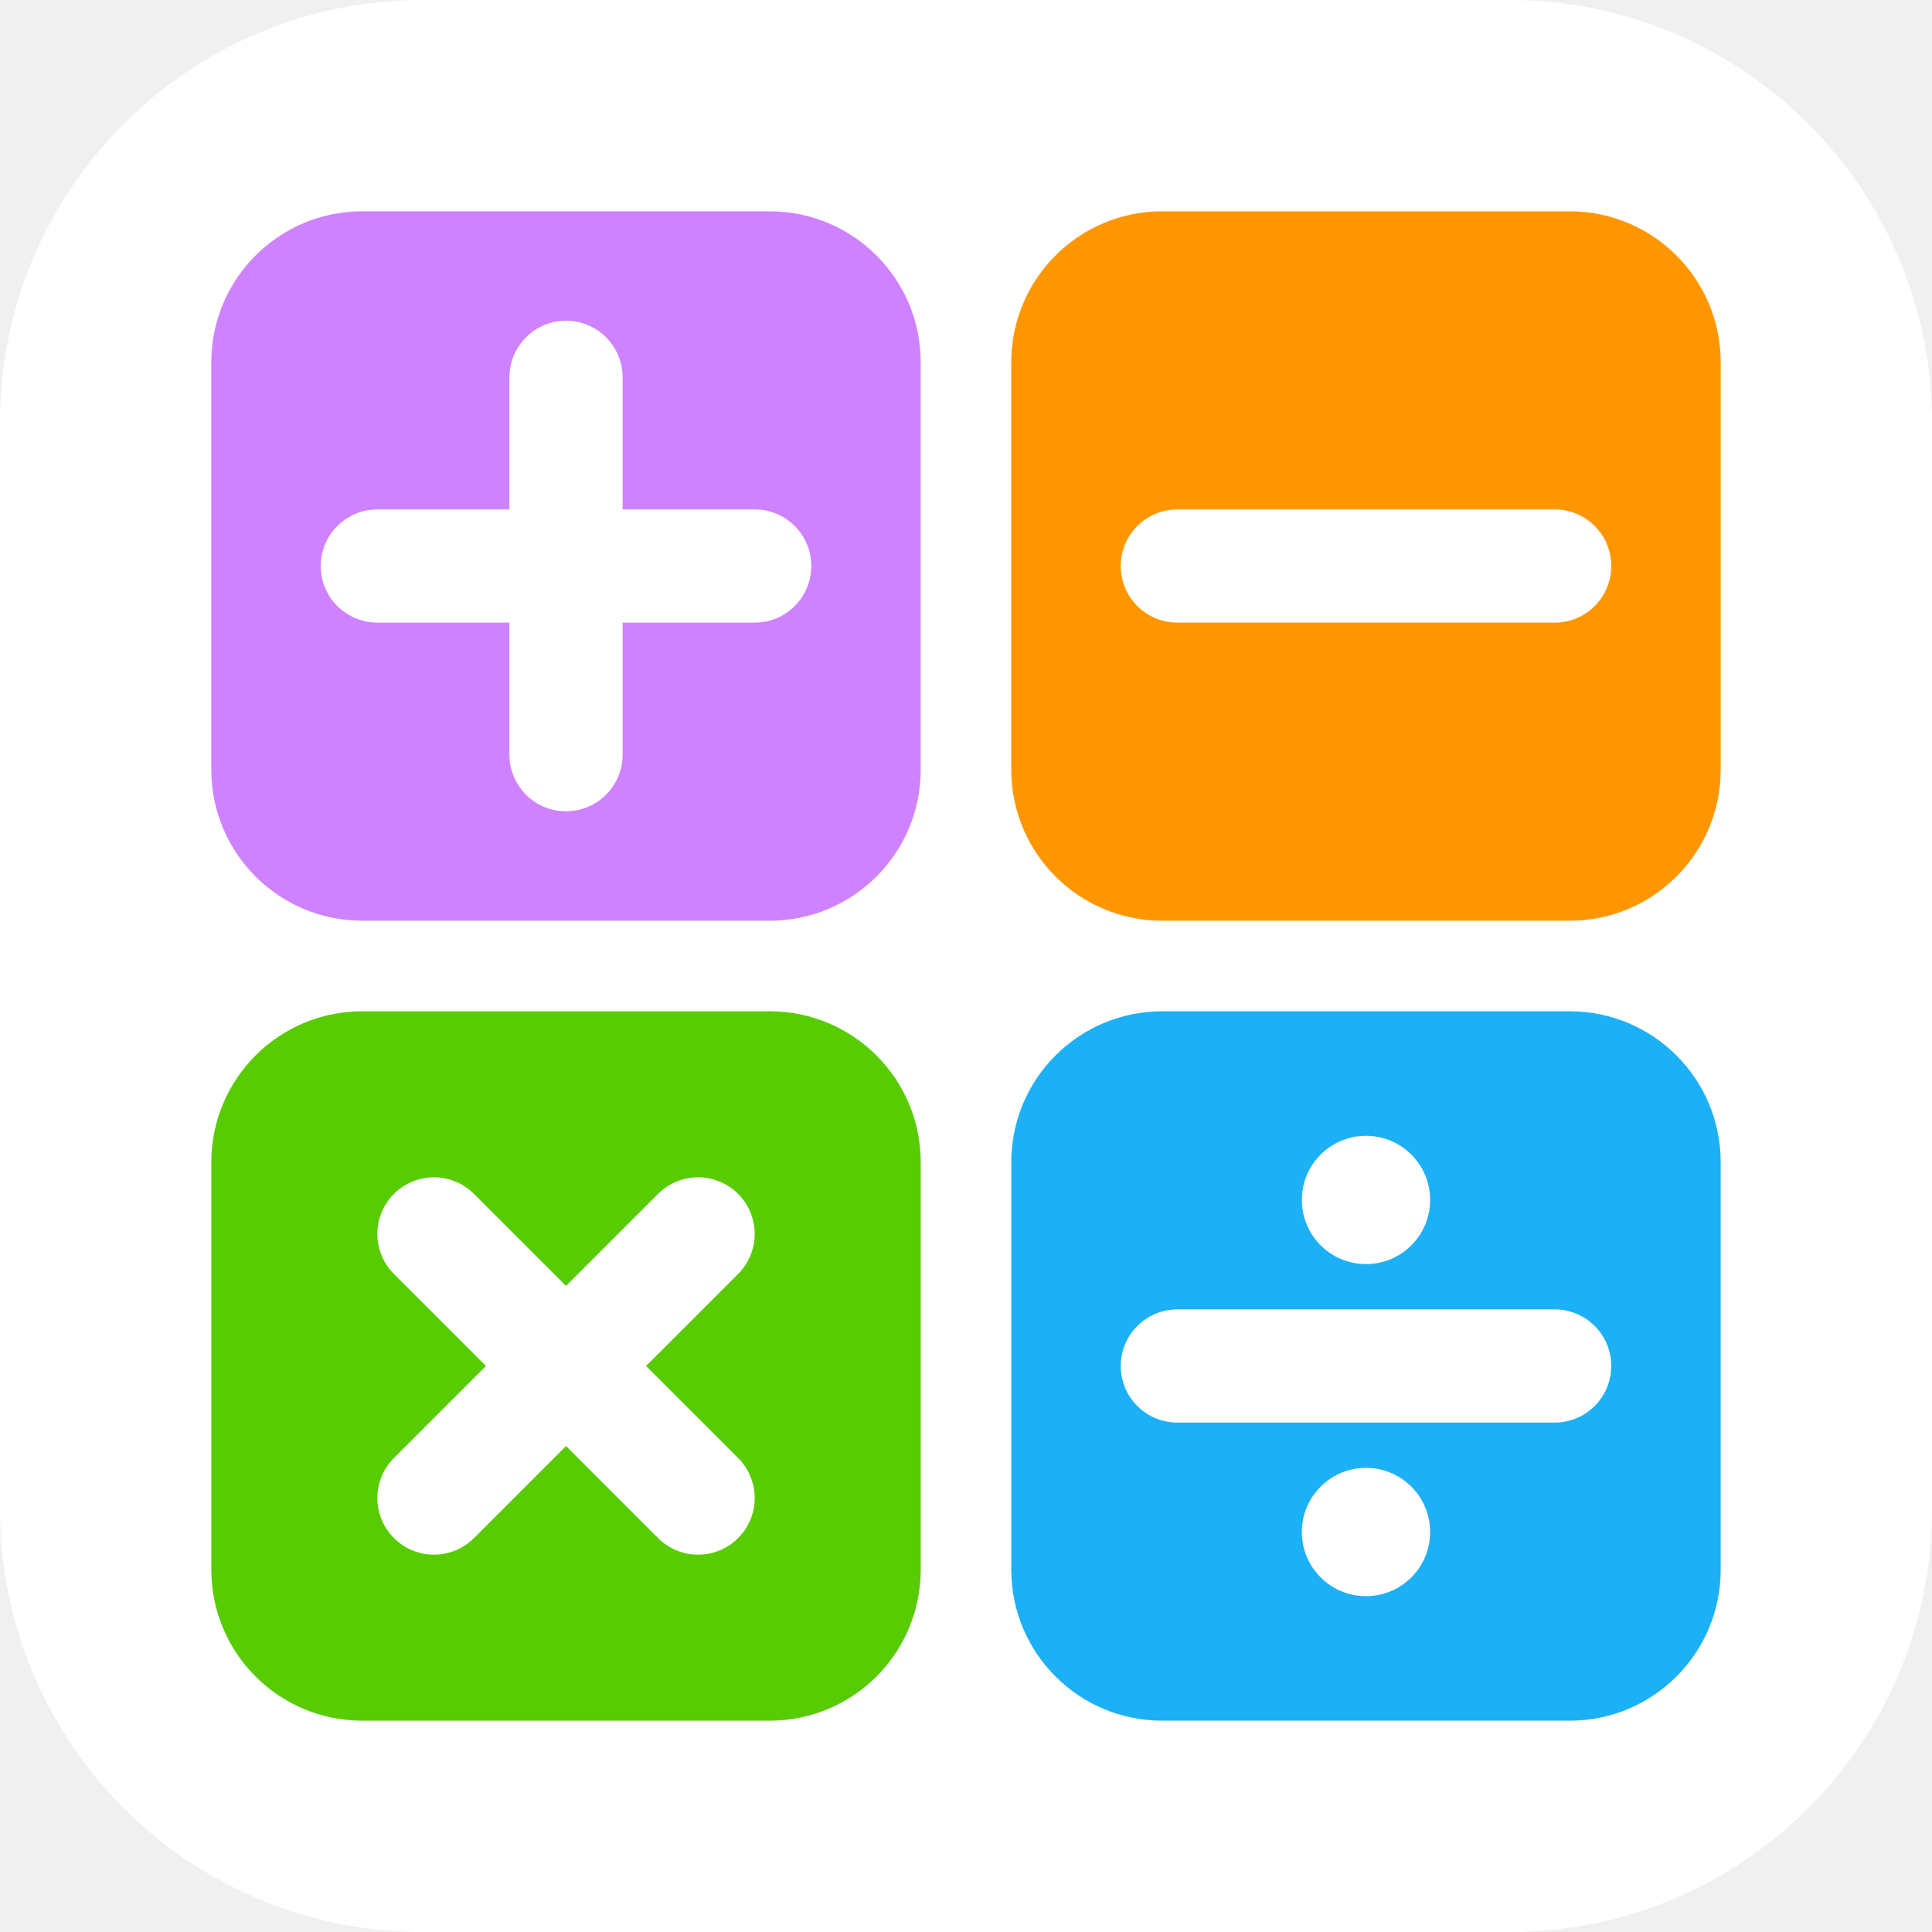
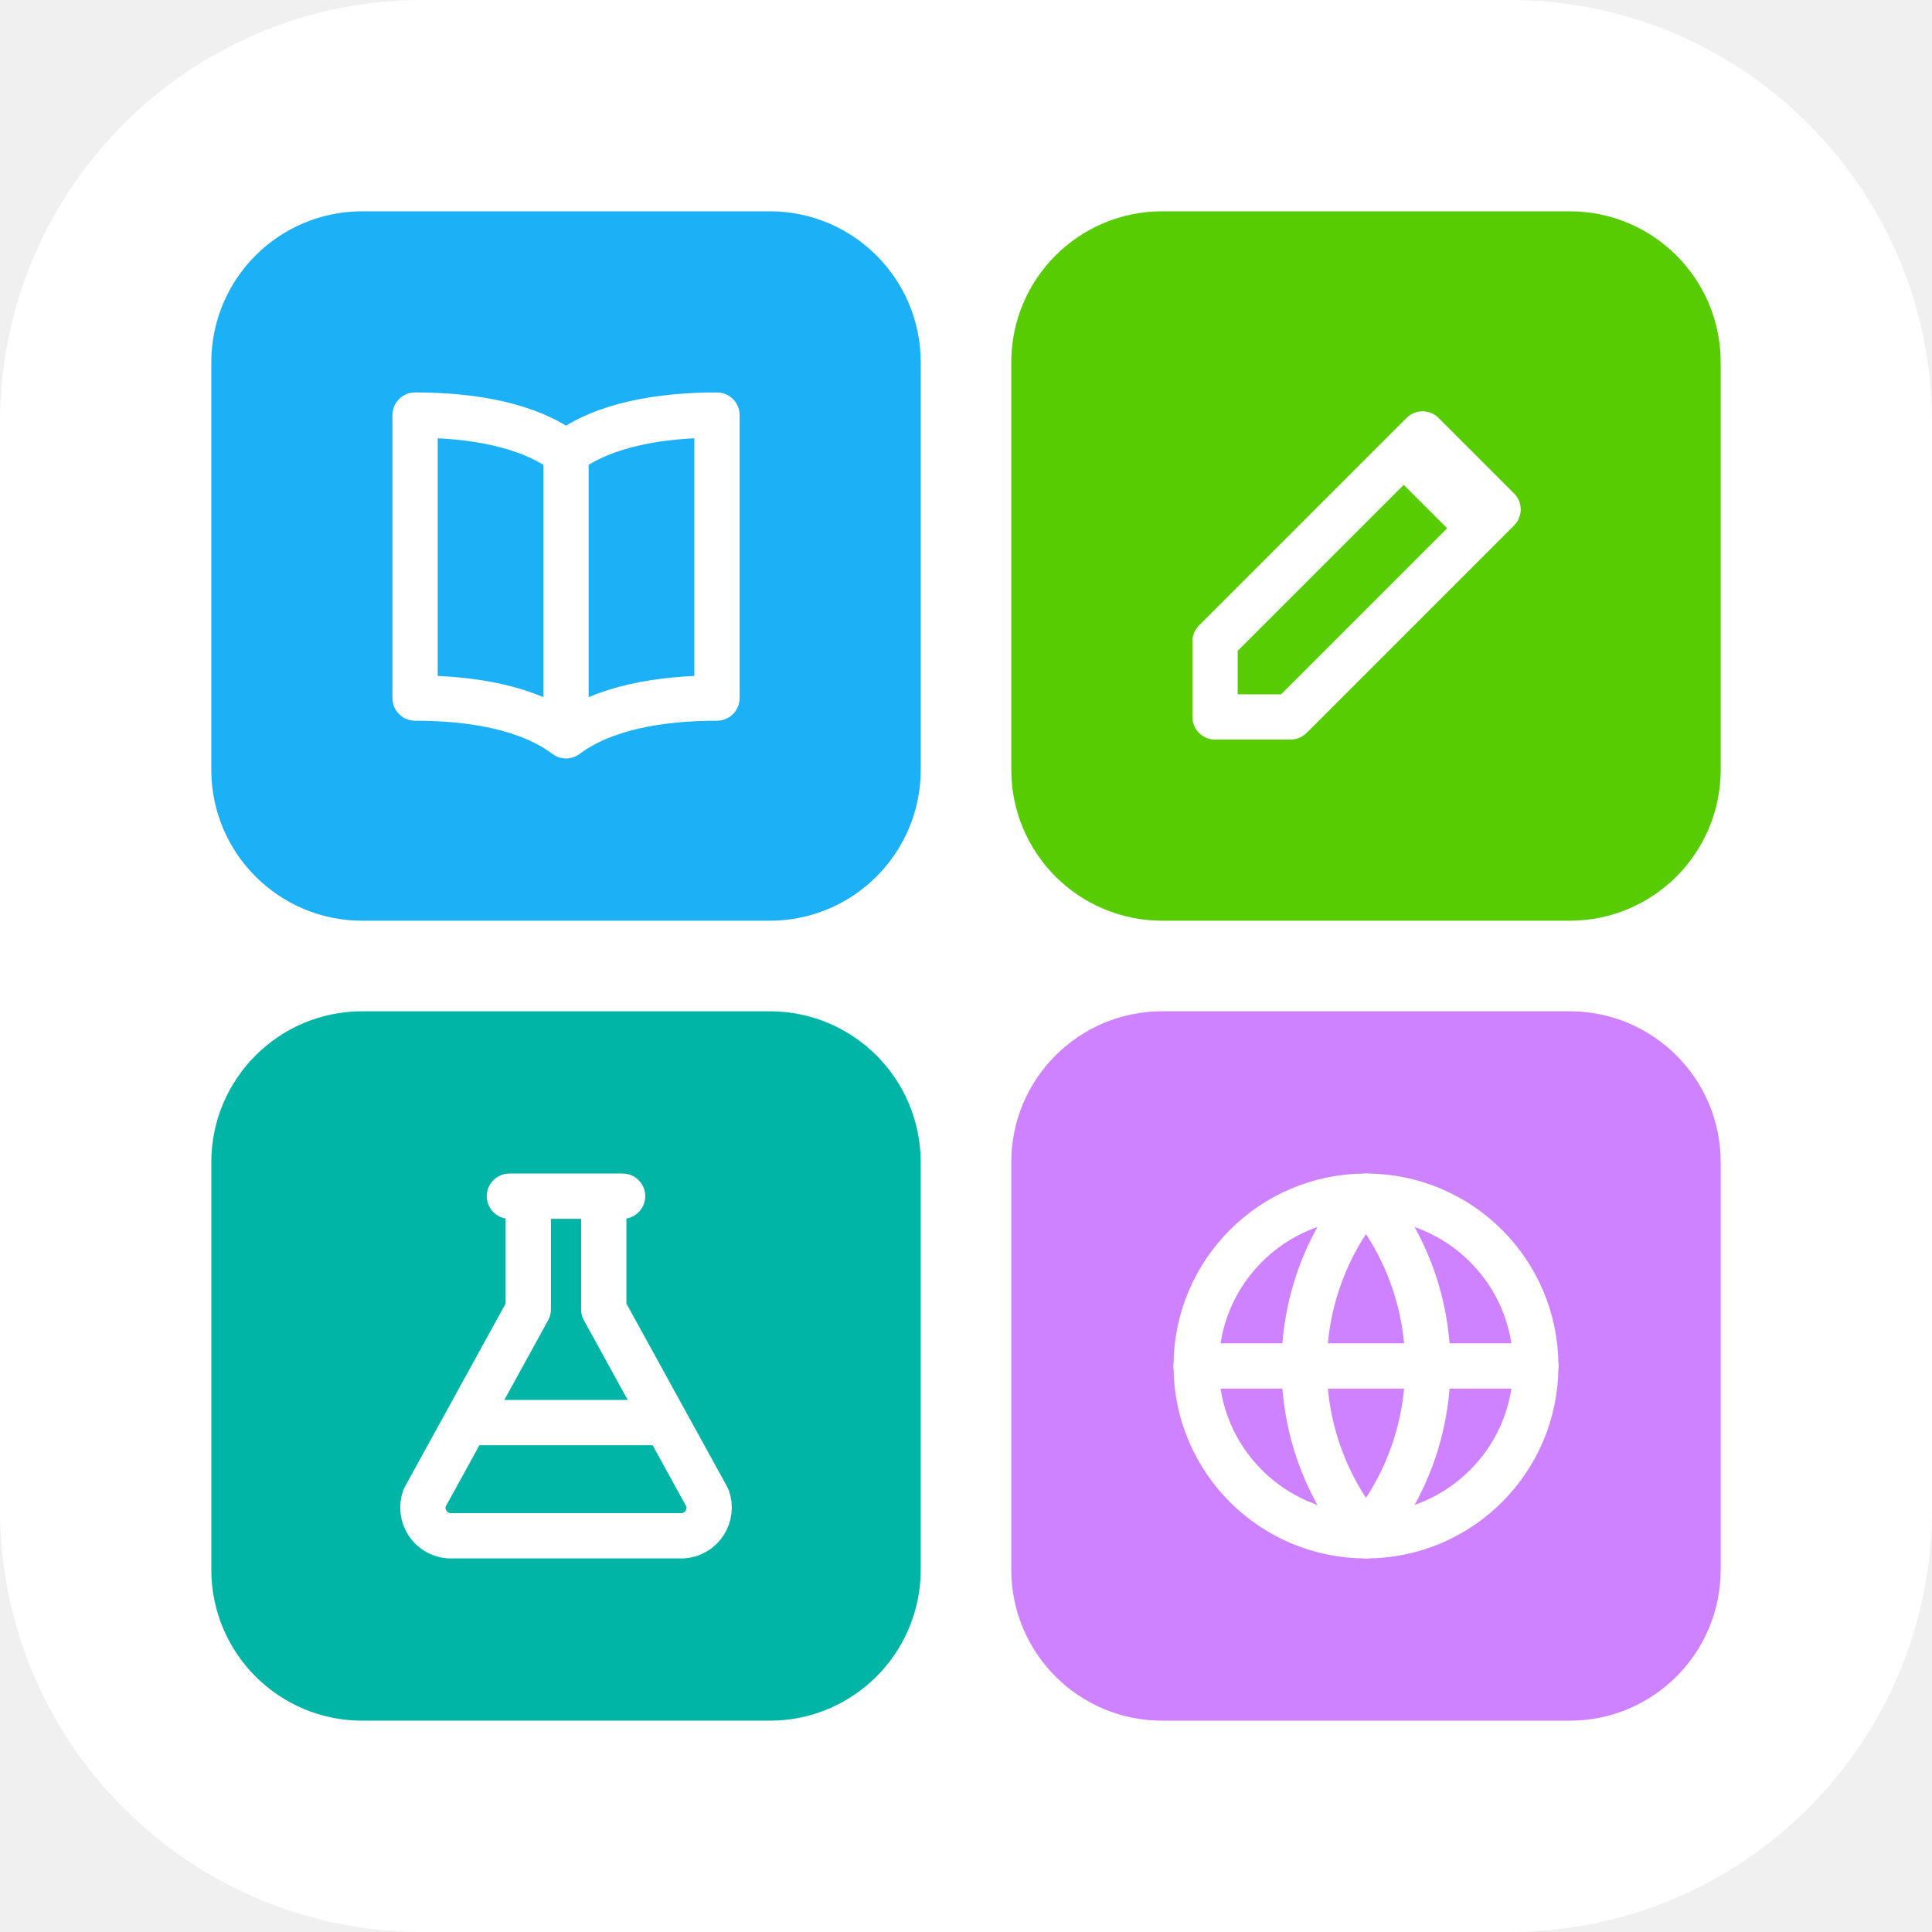
<svg xmlns="http://www.w3.org/2000/svg" width="512" height="512" viewBox="0 0 512 512">
  <rect width="512" height="512" rx="112" fill="#ffffff" />
-   <g font-family="Nunito, Arial Rounded MT Bold, Arial, sans-serif" font-weight="900" font-size="150" fill="#fff" text-anchor="middle">
-     <rect x="56" y="56" width="188" height="188" rx="40" fill="#ce82ff" />
-     <rect x="268" y="56" width="188" height="188" rx="40" fill="#ff9600" />
-     <rect x="56" y="268" width="188" height="188" rx="40" fill="#58cc02" />
-     <rect x="268" y="268" width="188" height="188" rx="40" fill="#1cb0f6" />
-     <path d="M150 100v100M100 150h100" stroke="#fff" stroke-width="30" stroke-linecap="round" />
-     <path d="M312 150h100" stroke="#fff" stroke-width="30" stroke-linecap="round" />
-     <path d="M115 327l70 70M185 327l-70 70" stroke="#fff" stroke-width="30" stroke-linecap="round" />
-     <path d="M312 362h100" stroke="#fff" stroke-width="30" stroke-linecap="round" />
-     <circle cx="362" cy="318" r="17" />
-     <circle cx="362" cy="406" r="17" />
+   <rect x="56" y="56" width="188" height="188" rx="40" fill="#1cb0f6" />
+   <g transform="translate(90 90) scale(5)" fill="none" stroke="#fff" stroke-width="2.4" stroke-linecap="round" stroke-linejoin="round">
+     <path d="M12 6c-2-1.5-5-2-8-2v15c3 0 6 .5 8 2 2-1.5 5-2 8-2V4c-3 0-6 .5-8 2zM12 6v15" />
+   </g>
+   <rect x="268" y="56" width="188" height="188" rx="40" fill="#58cc02" />
+   <g transform="translate(302 90) scale(5)" fill="none" stroke="#fff" stroke-width="2.4" stroke-linecap="round" stroke-linejoin="round">
+     <path d="M4 20h4L19 9l-4-4L4 16zM14 6l4 4" />
+   </g>
+   <rect x="56" y="268" width="188" height="188" rx="40" fill="#00b5a5" />
+   <g transform="translate(90 302) scale(5)" fill="none" stroke="#fff" stroke-width="2.4" stroke-linecap="round" stroke-linejoin="round">
+     <path d="M9 3h6M10 3v6L4.5 19a1.5 1.5 0 0 0 1.3 2h12.4a1.5 1.5 0 0 0 1.3-2L14 9V3" />
+     <path d="M7 15h10" />
+   </g>
+   <rect x="268" y="268" width="188" height="188" rx="40" fill="#ce82ff" />
+   <g transform="translate(302 302) scale(5)" fill="none" stroke="#fff" stroke-width="2.4" stroke-linecap="round" stroke-linejoin="round">
+     <circle cx="12" cy="12" r="9" />
+     <path d="M3 12h18M12 3a14 14 0 0 1 0 18M12 3a14 14 0 0 0 0 18" />
  </g>
</svg>
